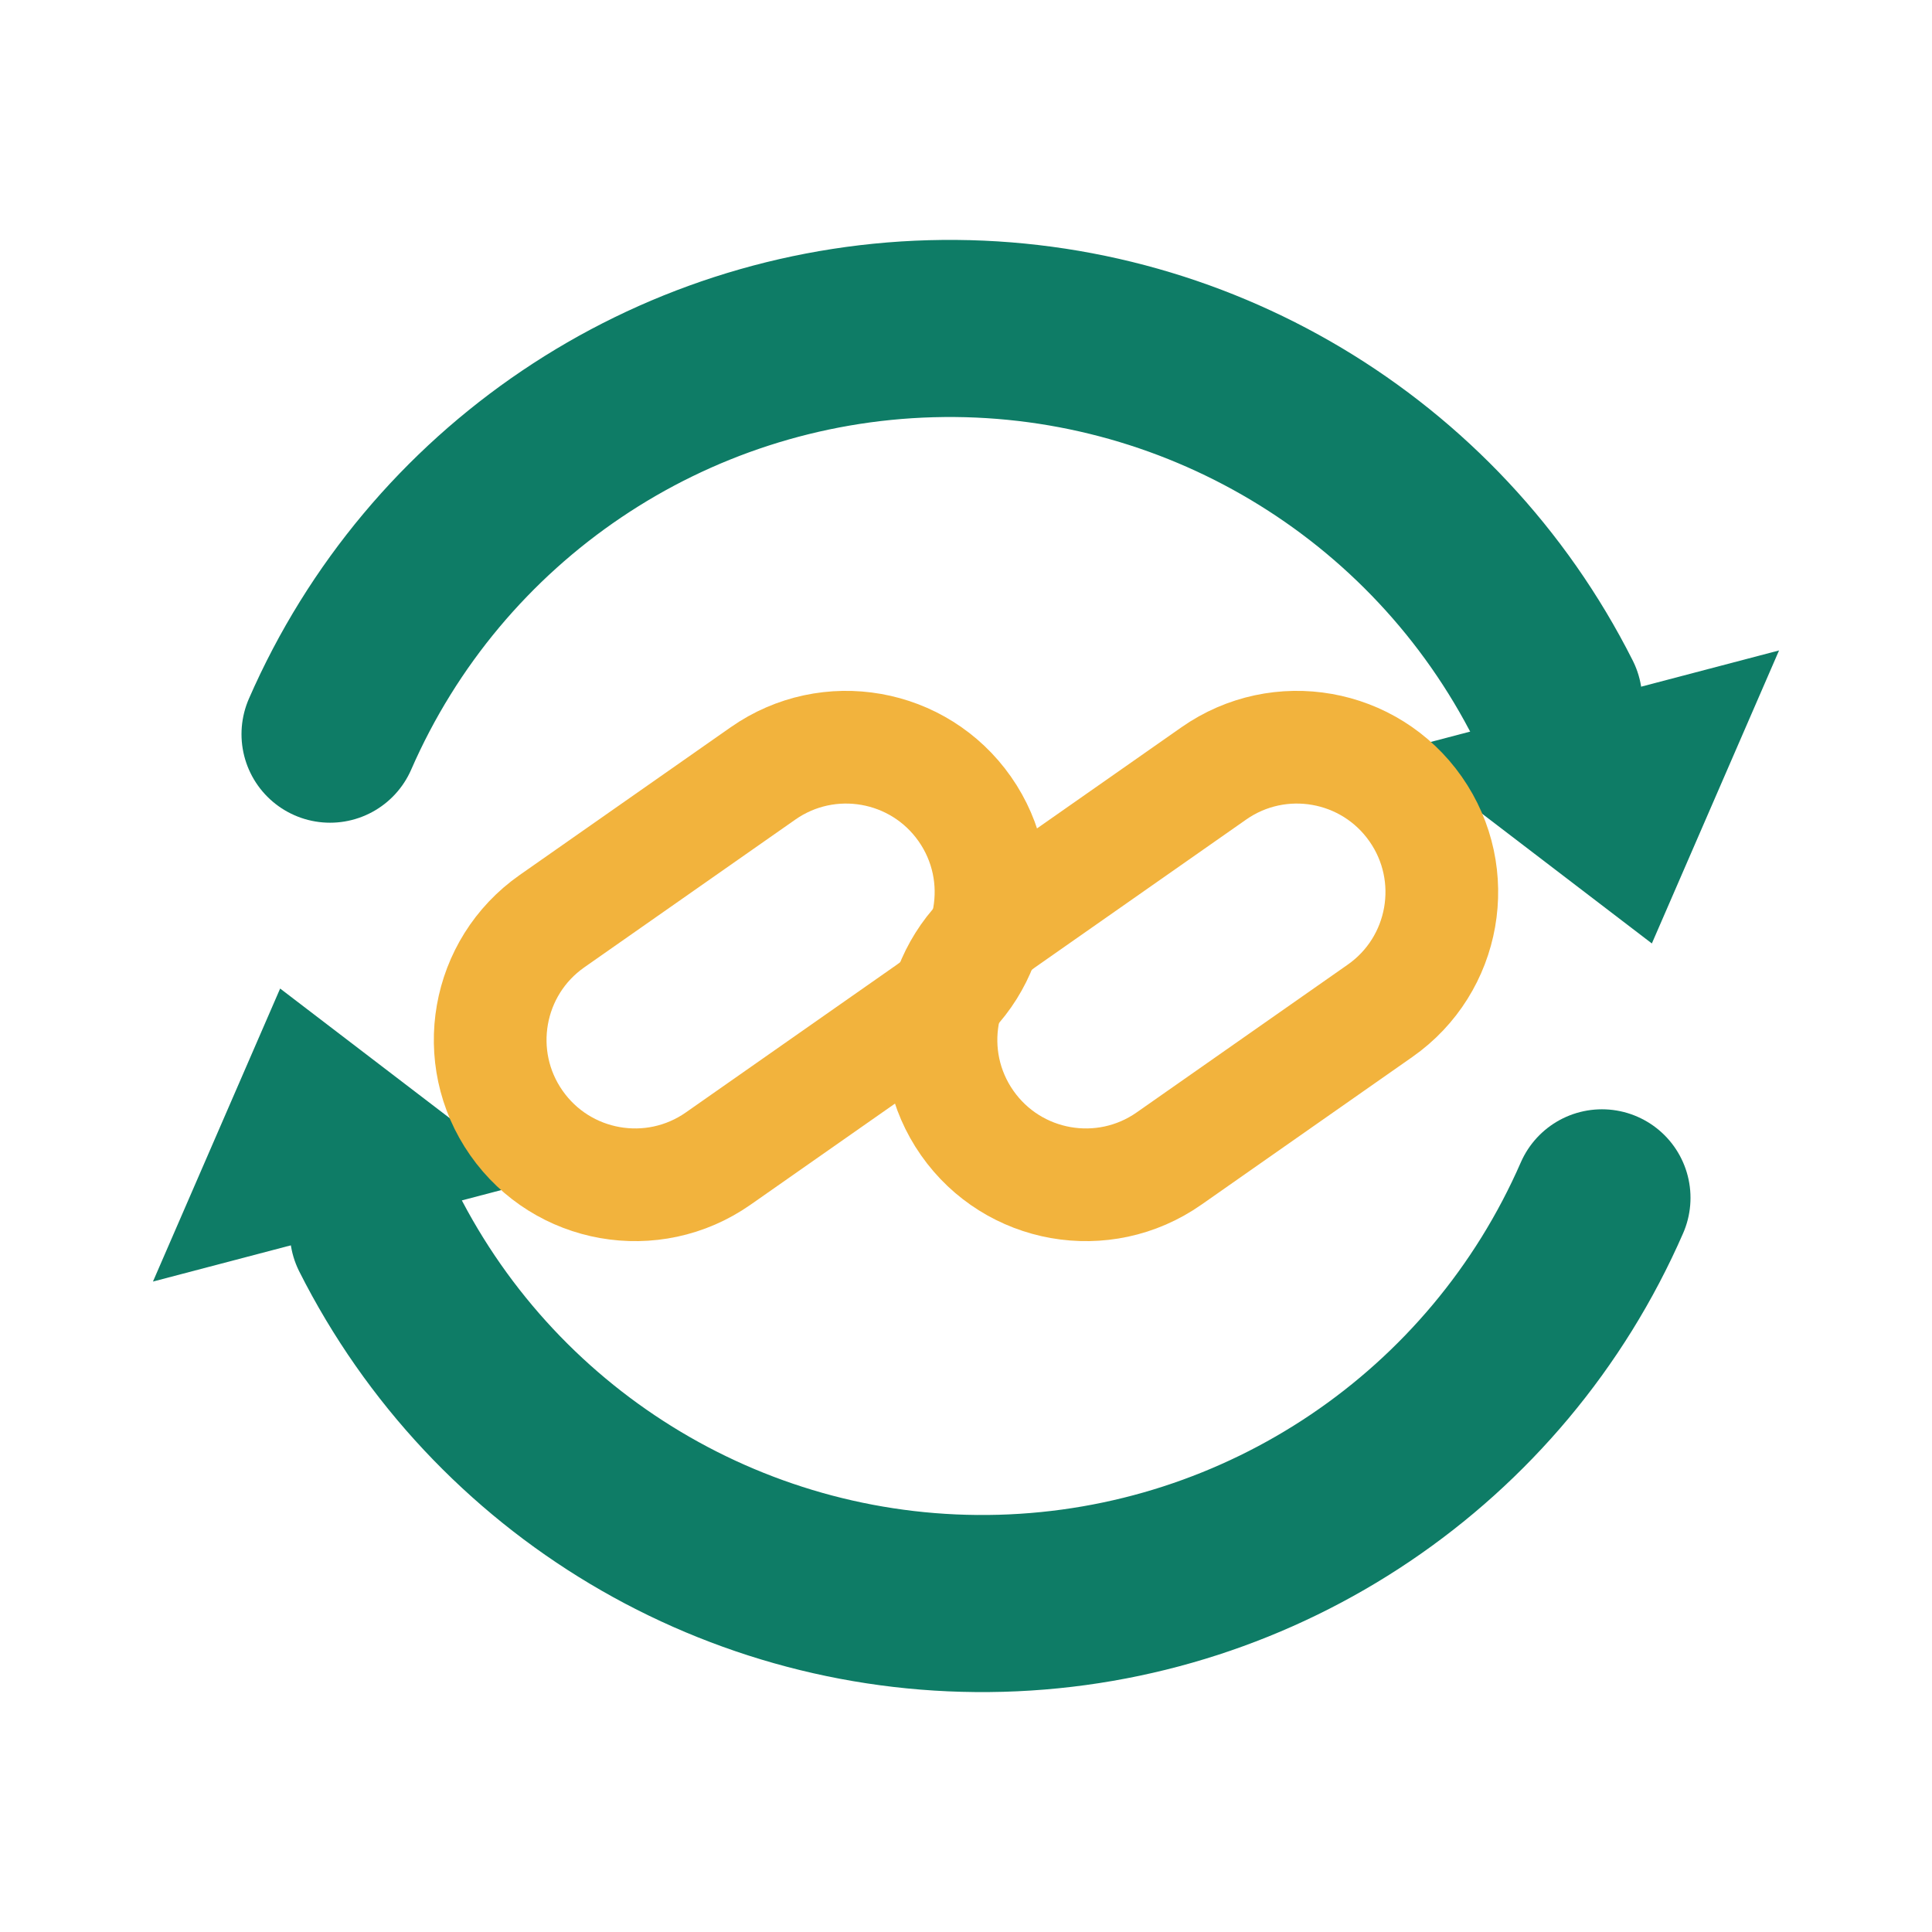
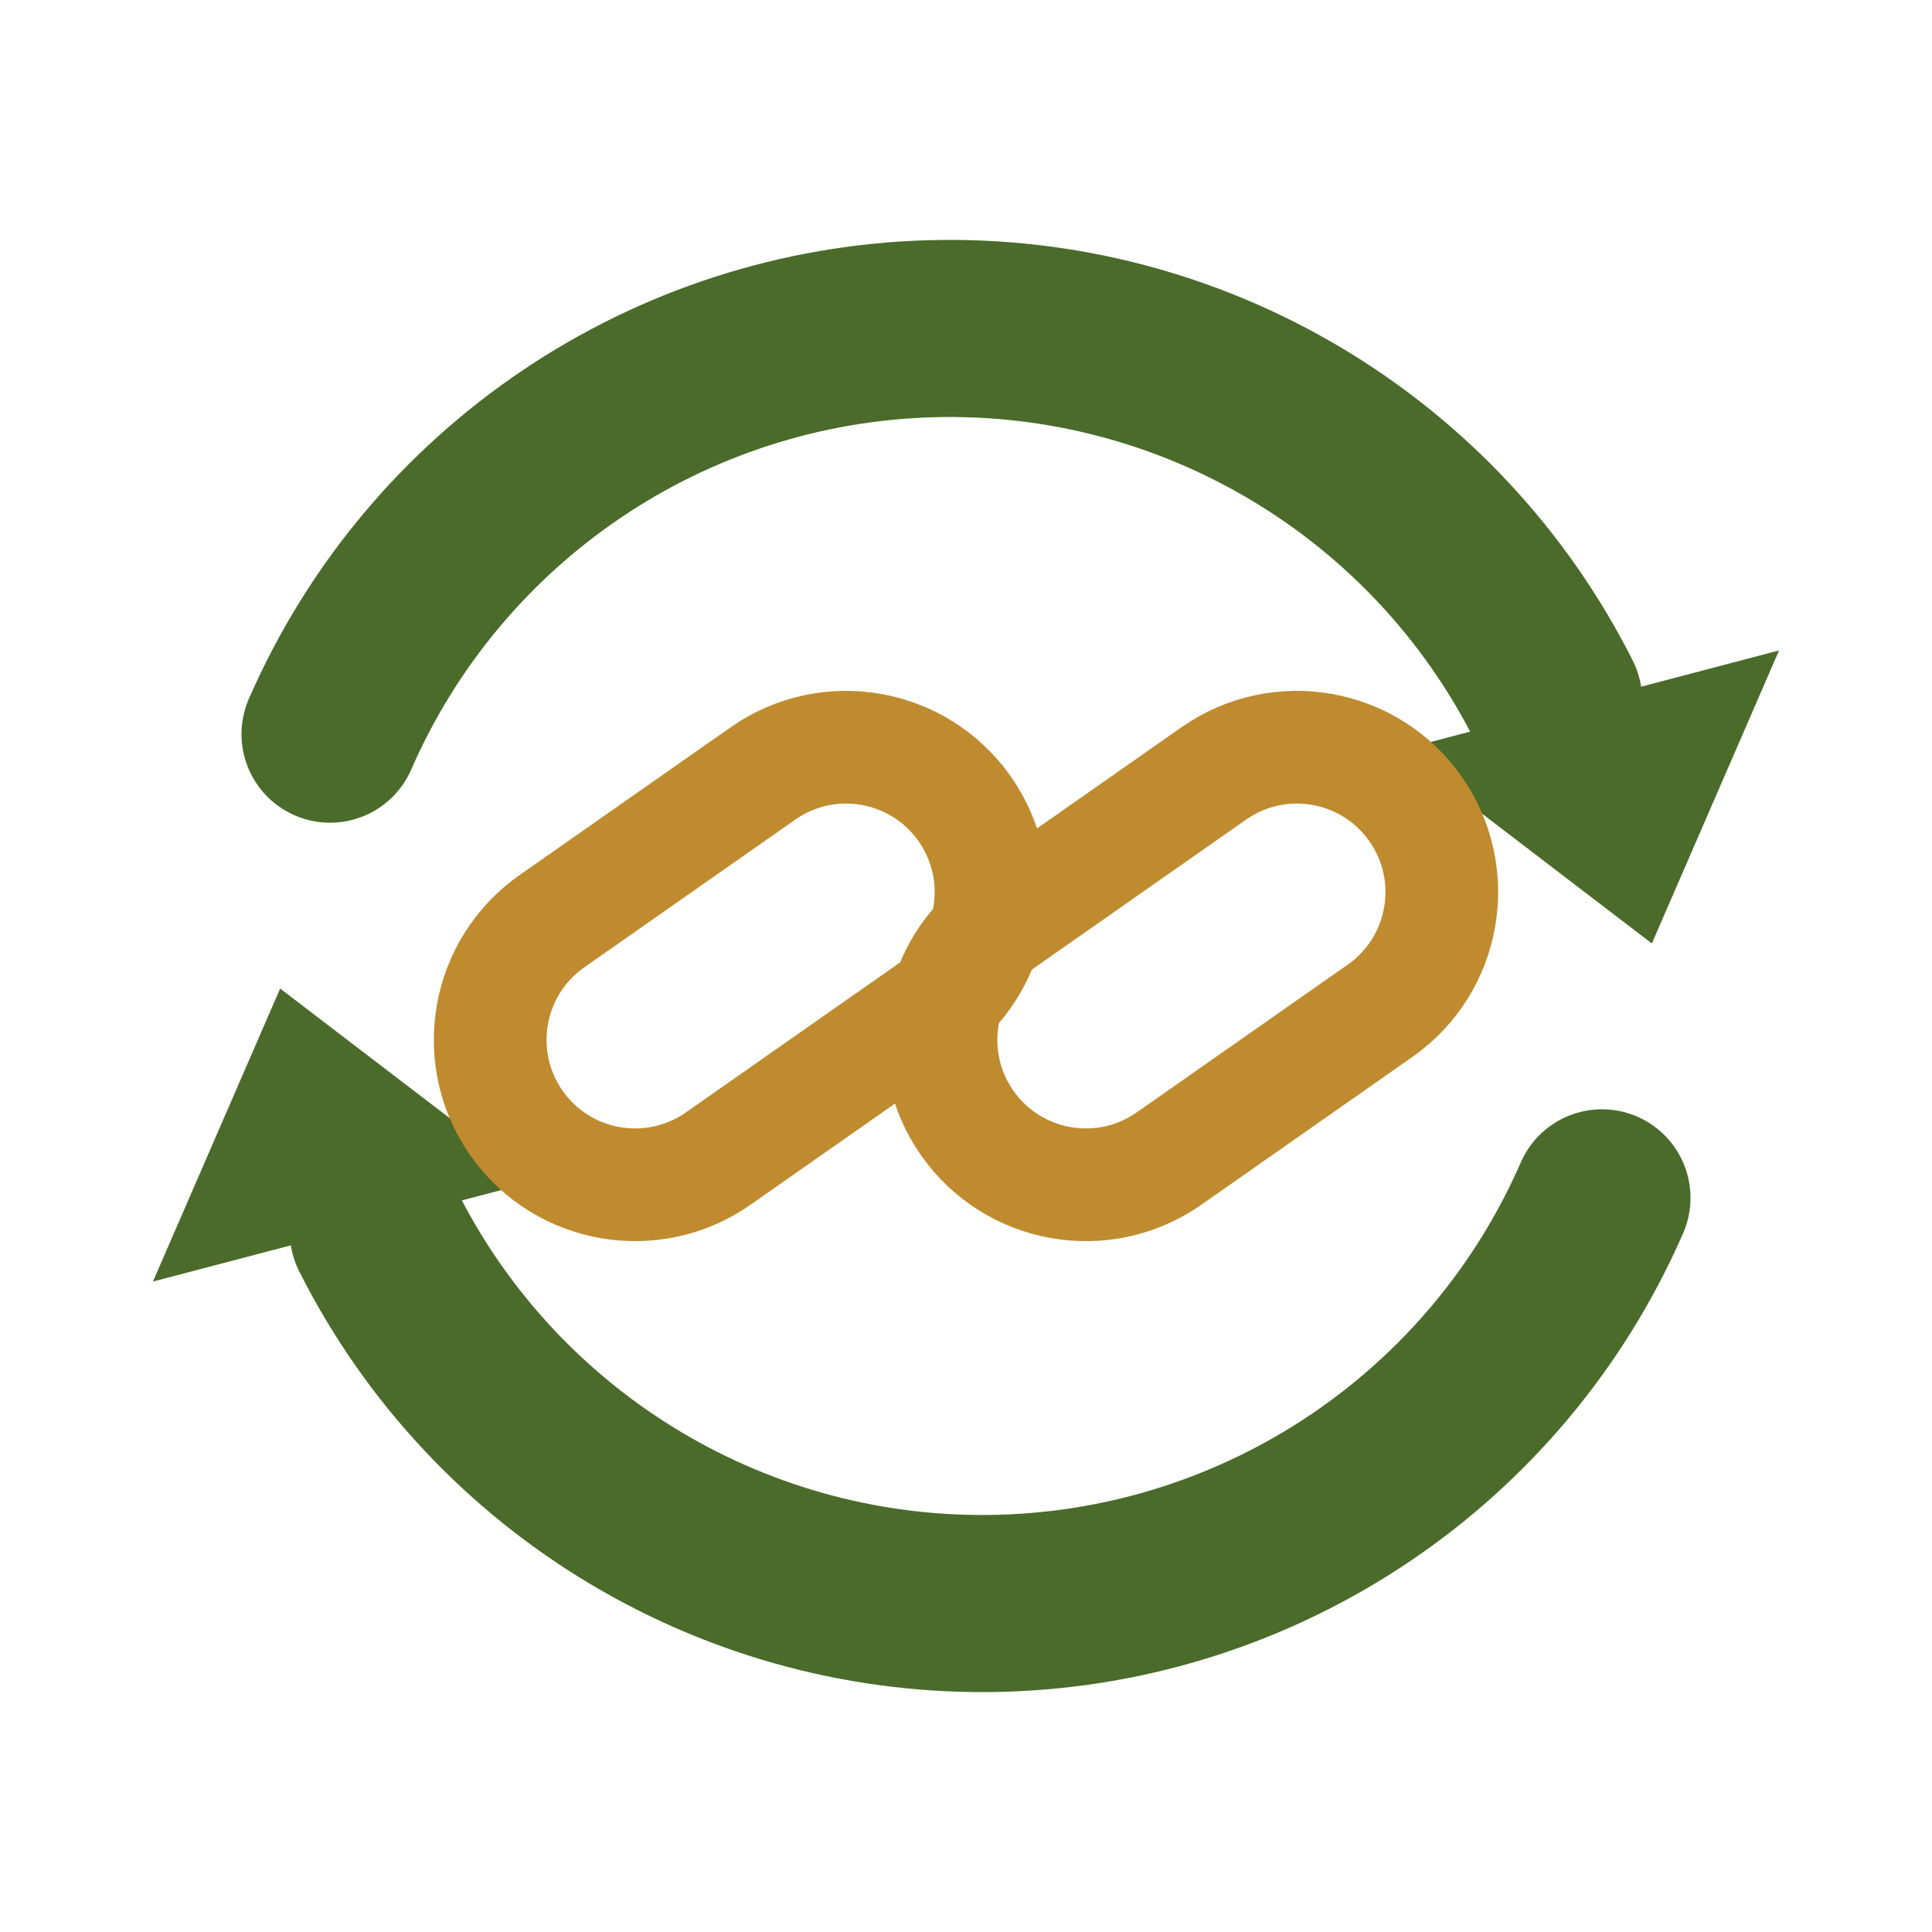
<svg xmlns="http://www.w3.org/2000/svg" width="120" height="120" viewBox="0 0 120 120">
  <g transform="translate(0 0) scale(1)">
-     <g fill="none" stroke="#0E7C66" stroke-width="11" stroke-linecap="round">
+     <g fill="none" stroke="#4A6B2A" stroke-width="11" stroke-linecap="round">
      <path d="M20.5 45.6 A42 42 0 0 1 96.5 43.5" />
      <path d="M99.5 74.4 A42 42 0 0 1 23.5 76.5" />
    </g>
-     <g fill="#0E7C66">
+     <g fill="#4A6B2A">
      <path d="M110.5 40.4 L102.6 58.6 L86.9 46.6 Z" />
      <path d="M9.5 79.6 L17.4 61.4 L33.1 73.4 Z" />
    </g>
-     <g fill="none" stroke="#F2B33D" stroke-width="7">
+     <g fill="none" stroke="#BF8B2E" stroke-width="7">
      <rect x="29" y="51" width="34" height="18" rx="9" transform="rotate(-35 46 60)" />
      <rect x="57" y="51" width="34" height="18" rx="9" transform="rotate(-35 74 60)" />
    </g>
  </g>
</svg>
